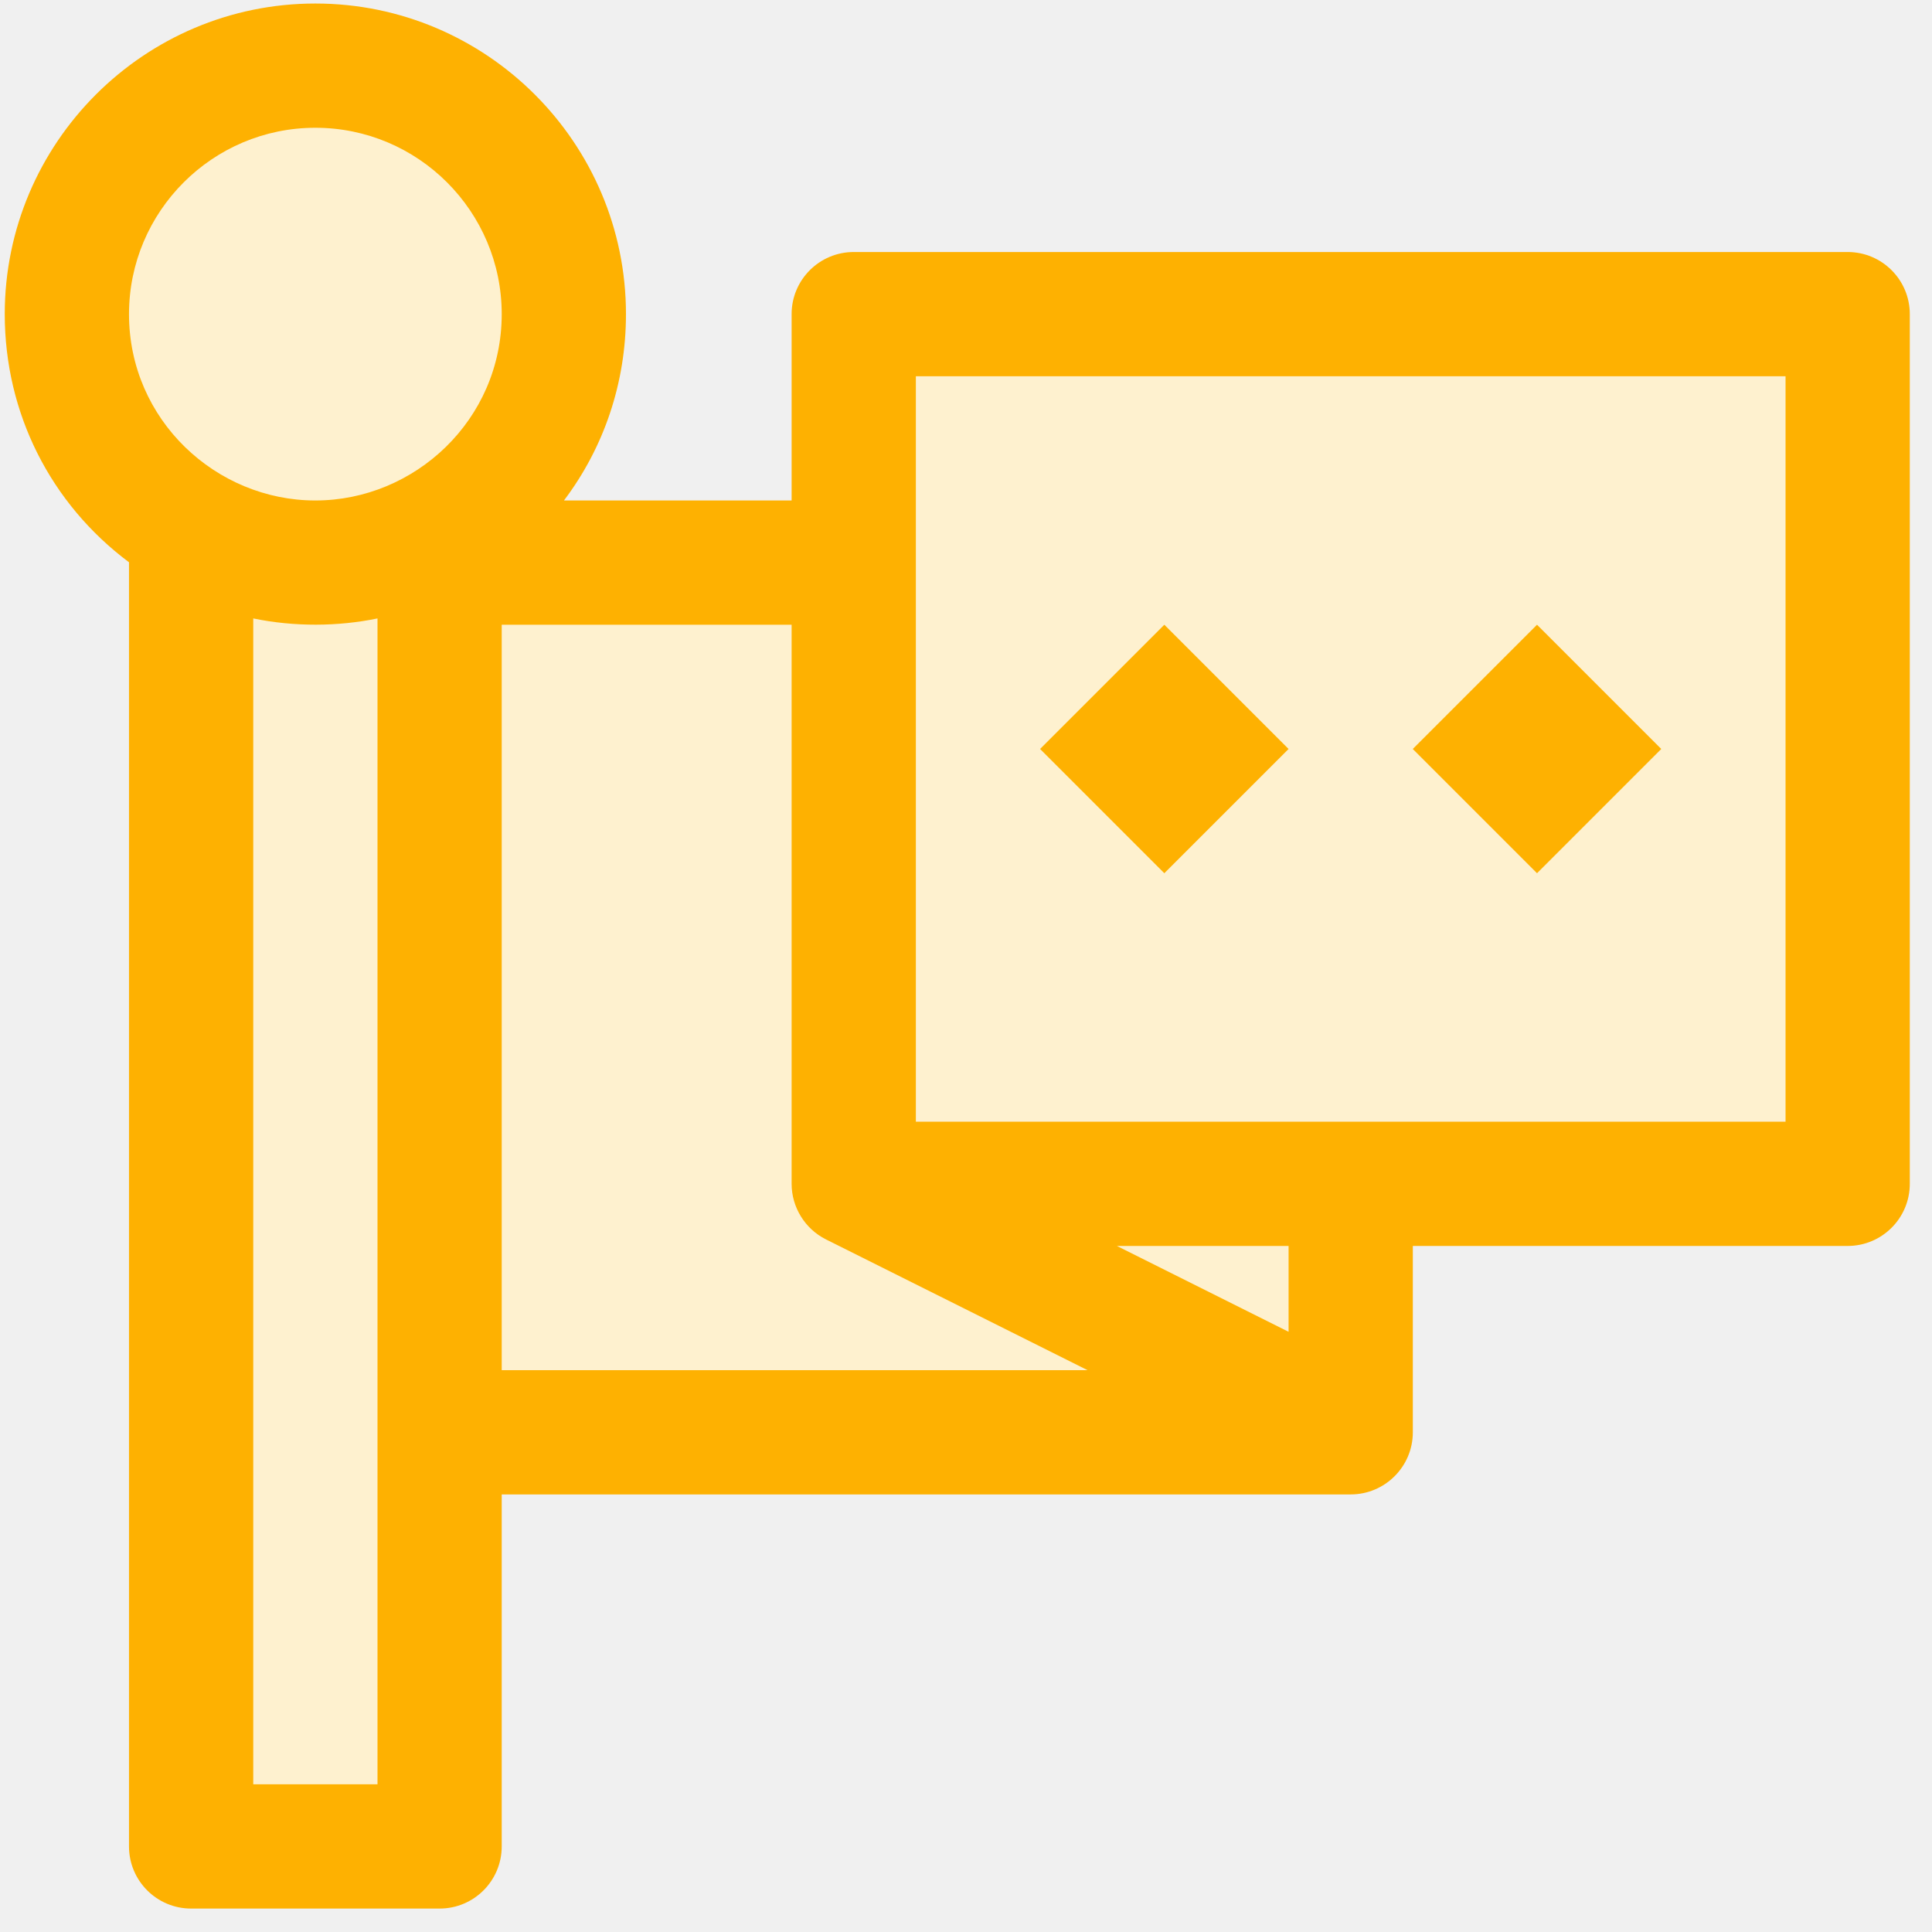
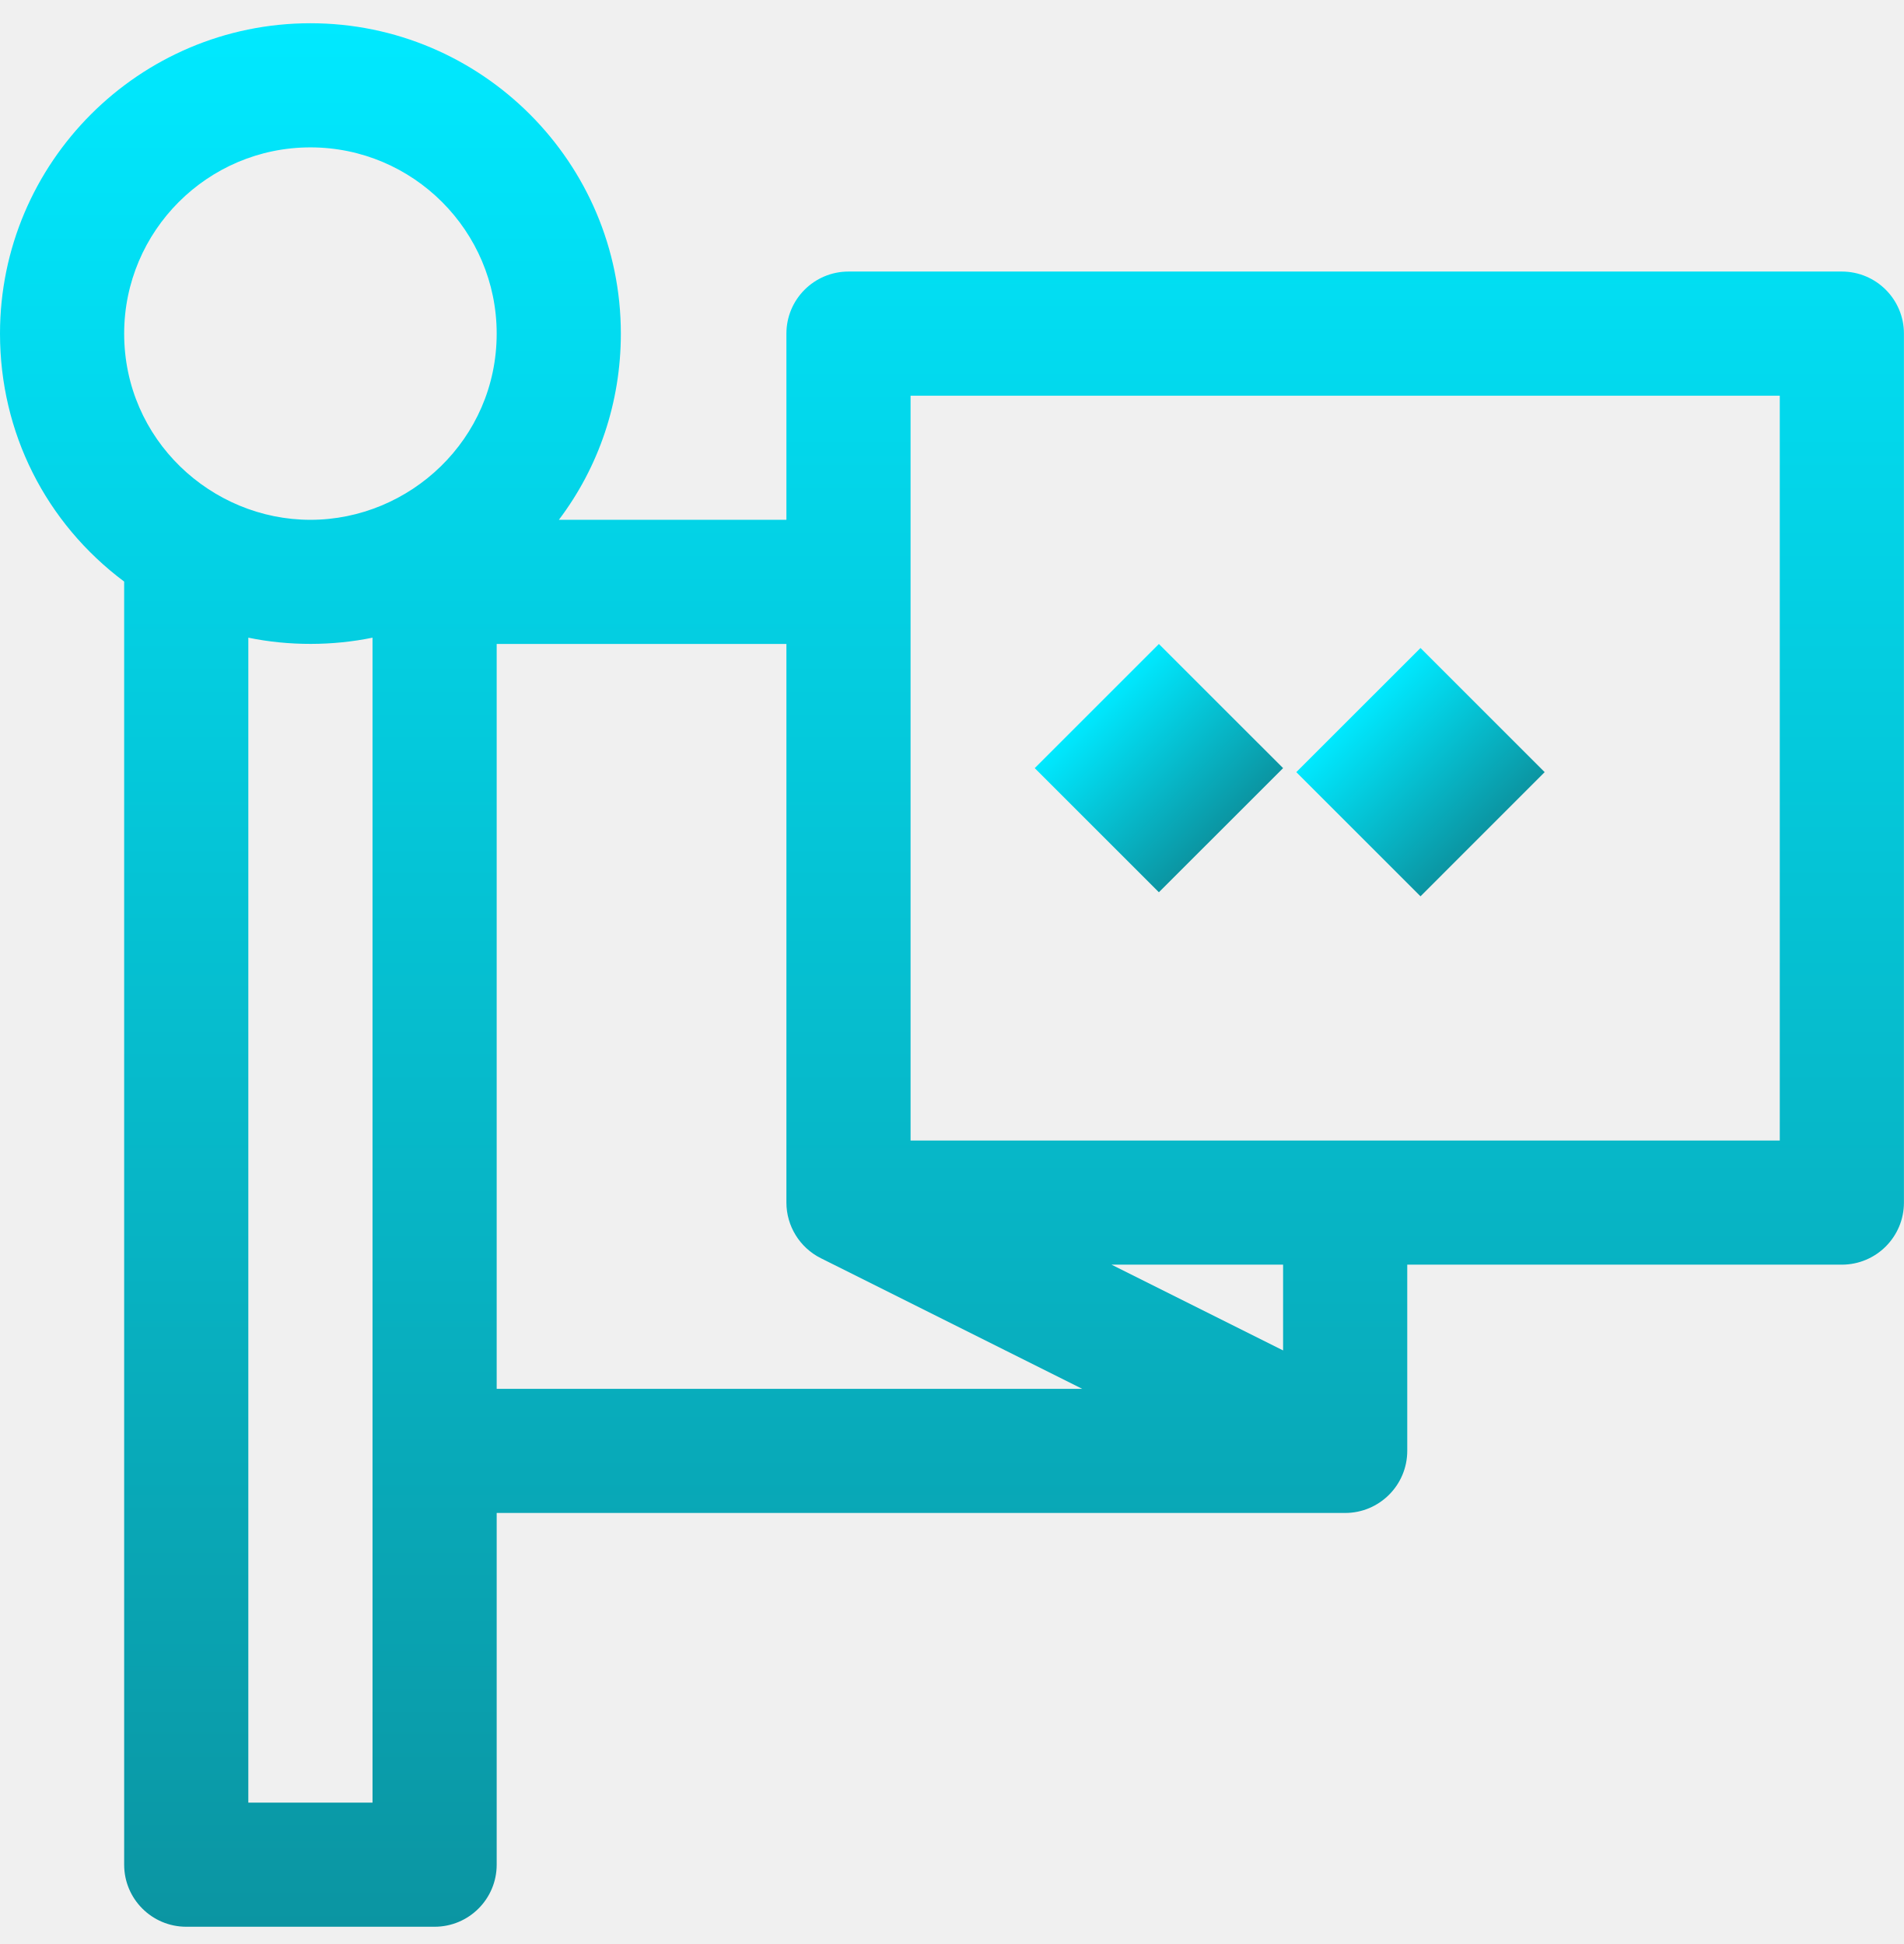
- <svg xmlns="http://www.w3.org/2000/svg" width="61" height="61" viewBox="0 0 61 61" fill="none">
-   <g clip-path="url(#clip0_425_2067)">
-     <path d="M17.094 8.583V13.243L15.823 16.631L17.094 17.902H26.412L27.683 11.125H57.334L58.181 37.387L42.085 38.657V45.011L14.129 45.858L13.705 57.719L5.657 58.566V49.67V22.985V17.902L4.81 15.784L1.845 11.972V8.583L3.963 4.771L6.928 2.653H11.587L15.823 5.618L17.094 8.583Z" fill="#FEF1CF" />
-     <path d="M58.337 7.957H26.956C25.872 7.957 24.994 8.835 24.994 9.918V15.802H17.806C19.064 14.137 19.764 12.095 19.764 9.918C19.764 4.511 15.365 0.111 9.957 0.111C4.55 0.111 0.15 4.511 0.15 9.918C0.15 13.05 1.599 15.904 4.073 17.753V58.298C4.073 59.382 4.951 60.26 6.034 60.26H13.88C14.963 60.26 15.841 59.382 15.841 58.298V47.184C15.878 47.184 42.647 47.184 42.647 47.184C43.726 47.184 44.608 46.306 44.608 45.223V39.339H58.338C59.421 39.339 60.299 38.46 60.299 37.377V9.918C60.299 8.835 59.421 7.957 58.337 7.957ZM11.919 45.223V56.337H7.996V19.526C9.286 19.793 10.665 19.785 11.919 19.526V45.223ZM9.957 15.802C6.829 15.802 4.073 13.268 4.073 9.918C4.073 6.674 6.713 4.034 9.957 4.034C13.202 4.034 15.841 6.674 15.841 9.918C15.841 13.263 13.089 15.802 9.957 15.802ZM15.841 43.261V19.725H24.994V37.377C24.994 38.111 25.41 38.797 26.078 39.132L34.338 43.261H15.841V43.261ZM40.685 42.049L35.264 39.339H40.685V42.049ZM56.376 35.416H42.647H28.917V17.764V11.88H56.376V35.416Z" fill="#FEB101" />
-     <path d="M36.762 19.725L32.839 23.648L36.762 27.571L40.685 23.648L36.762 19.725Z" fill="#FEB101" />
-     <path d="M48.529 19.725L44.606 23.648L48.529 27.571L52.452 23.648L48.529 19.725Z" fill="#FEB101" />
+ <svg xmlns="http://www.w3.org/2000/svg" width="47" height="48" viewBox="0 0 47 48" fill="none">
+   <g clip-path="url(#clip0_38_5015)">
+     <path d="M45.467 6.705H20.946C20.099 6.705 19.413 7.391 19.413 8.237V12.835H13.796C14.779 11.534 15.326 9.938 15.326 8.237C15.326 4.012 11.888 0.574 7.663 0.574C3.438 0.574 0 4.012 0 8.237C0 10.685 1.132 12.914 3.065 14.36V46.042C3.065 46.888 3.751 47.574 4.598 47.574H10.728C11.575 47.574 12.261 46.888 12.261 46.042V37.357C12.29 37.357 33.207 37.357 33.207 37.357C34.05 37.357 34.739 36.671 34.739 35.824V31.226H45.467C46.314 31.226 47 30.54 47 29.694V8.237C47 7.391 46.314 6.705 45.467 6.705ZM9.196 35.824V44.509H6.13V15.745C7.138 15.953 8.216 15.947 9.196 15.745V35.824ZM7.663 12.835C5.218 12.835 3.065 10.855 3.065 8.237C3.065 5.702 5.128 3.639 7.663 3.639C10.198 3.639 12.261 5.702 12.261 8.237C12.261 10.851 10.11 12.835 7.663 12.835ZM12.261 34.292V15.9H19.413V29.694C19.413 30.267 19.738 30.803 20.26 31.065L26.714 34.292H12.261V34.292ZM31.674 33.344L27.438 31.226H31.674V33.344ZM43.935 28.161H33.206H22.478V14.368V9.77H43.935V28.161Z" fill="url(#paint0_linear_38_5015)" />
+     <path d="M28.608 15.901L25.543 18.966L28.608 22.031L31.674 18.966L28.608 15.901Z" fill="url(#paint1_linear_38_5015)" />
+     <path d="M35.066 16L32 19.065L35.066 22.131L38.131 19.065L35.066 16Z" fill="url(#paint2_linear_38_5015)" />
  </g>
  <defs>
-     <clipPath id="clip0_425_2067">
-       <rect width="60.148" height="60.148" fill="white" transform="translate(0.150391 0.111328)" />
+     <linearGradient id="paint0_linear_38_5015" x1="23.5" y1="0.574" x2="23.5" y2="47.574" gradientUnits="userSpaceOnUse">
+       <stop stop-color="#00E9FF" />
+       <stop offset="1" stop-color="#0B95A2" />
+     </linearGradient>
+     <linearGradient id="paint1_linear_38_5015" x1="27.076" y1="17.433" x2="30.141" y2="20.499" gradientUnits="userSpaceOnUse">
+       <stop stop-color="#00E9FF" />
+       <stop offset="1" stop-color="#0B95A2" />
+     </linearGradient>
+     <linearGradient id="paint2_linear_38_5015" x1="33.533" y1="17.533" x2="36.598" y2="20.598" gradientUnits="userSpaceOnUse">
+       <stop stop-color="#00E9FF" />
+       <stop offset="1" stop-color="#0B95A2" />
+     </linearGradient>
+     <clipPath id="clip0_38_5015">
+       <rect width="47" height="47" fill="white" transform="translate(0 0.574219)" />
    </clipPath>
  </defs>
</svg>
